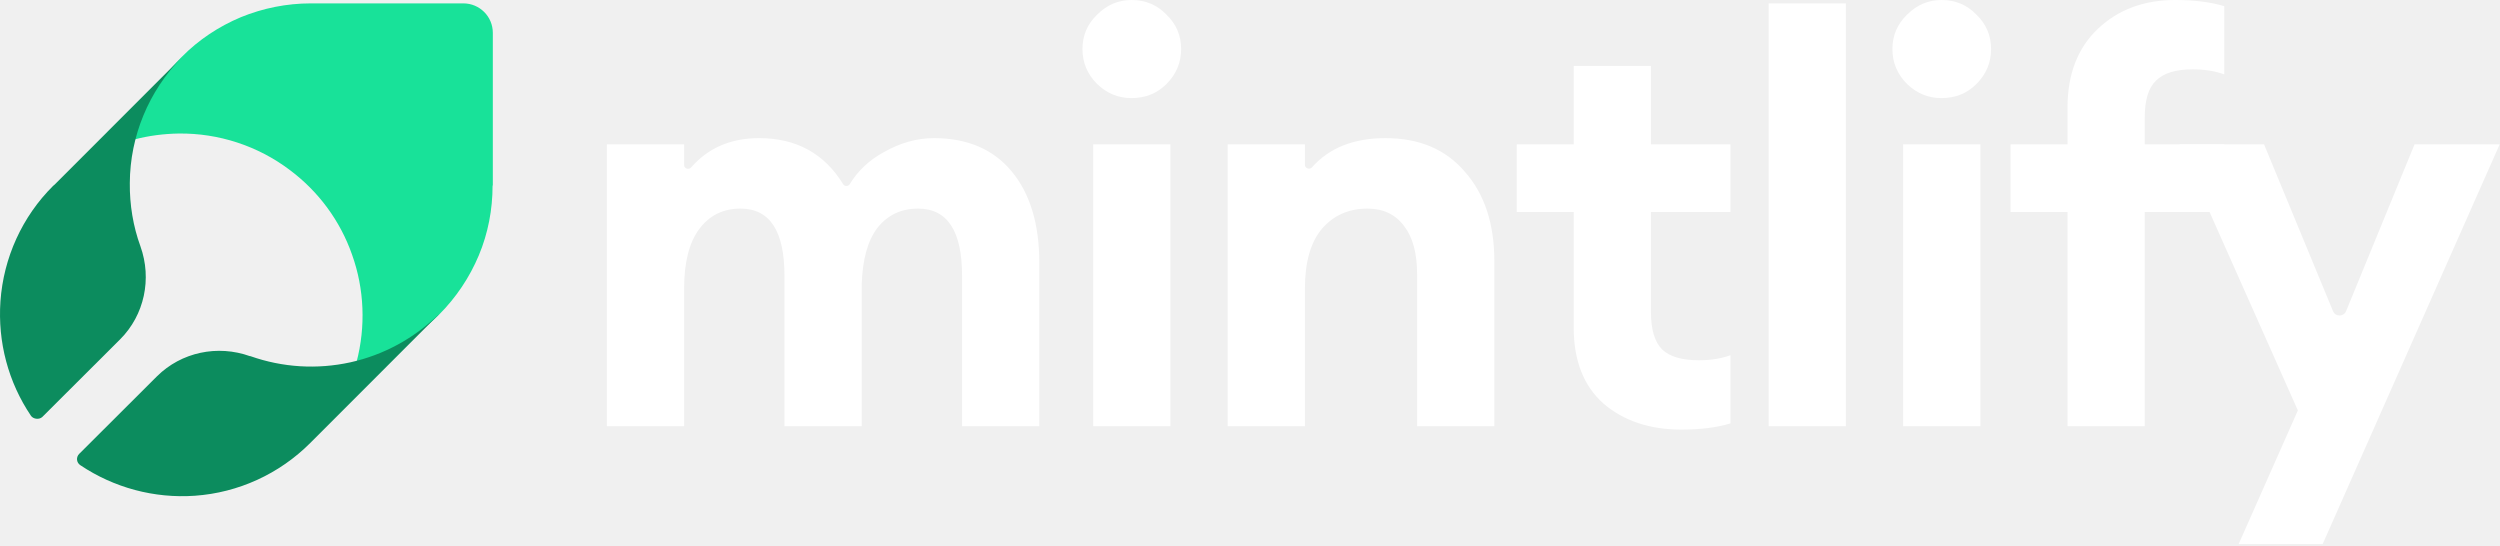
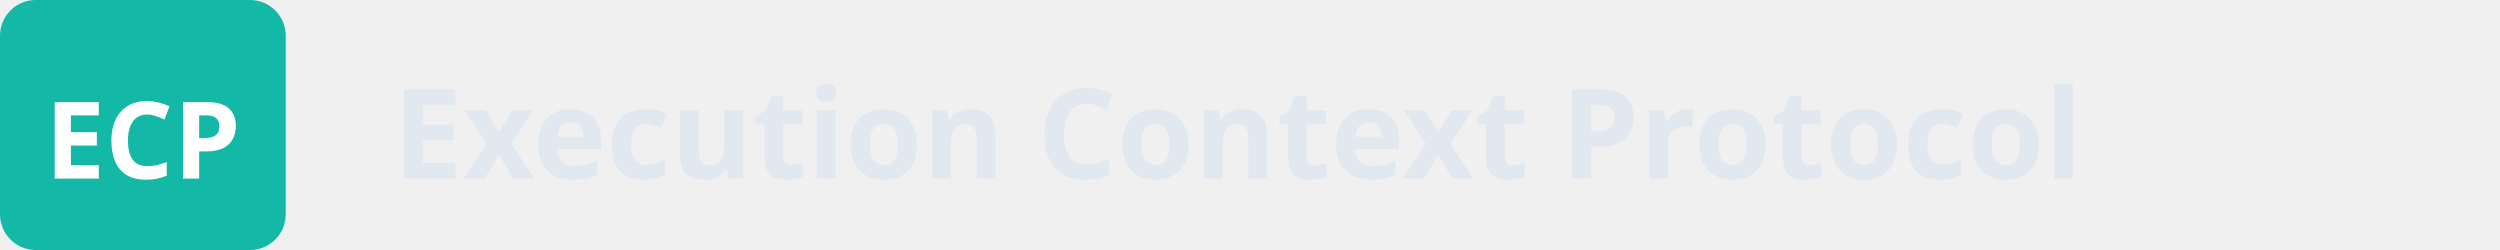
- <svg xmlns="http://www.w3.org/2000/svg" width="1682" height="367" viewBox="0 0 1682 367" fill="none">
-   <path d="M1562.69 366.037H1506.17L1546 276.14L1466.34 97.105H1523.24L1569.66 209.337C1571.28 213.26 1576.84 213.253 1578.45 209.325L1624.52 97.105H1681.79L1562.69 366.037Z" fill="white" />
-   <path d="M1391.02 286.761V142.622H1352.71V97.104H1391.02V72.449C1391.02 49.943 1397.85 32.242 1411.5 19.345C1425.16 6.448 1442.48 0 1463.47 0C1476.37 0 1487.37 1.391 1496.47 4.172V50.069C1490.4 47.793 1483.32 46.656 1475.23 46.656C1463.85 46.656 1455.63 49.184 1450.57 54.242C1445.51 59.046 1442.99 67.265 1442.99 78.897V97.104H1496.47V142.622H1442.99V286.761H1391.02Z" fill="white" />
-   <path d="M1306.22 66.001C1297.37 66.001 1289.66 62.84 1283.08 56.518C1276.51 49.943 1273.22 42.104 1273.22 33C1273.22 23.897 1276.51 16.184 1283.08 9.862C1289.66 3.287 1297.37 0 1306.22 0C1315.58 0 1323.42 3.287 1329.74 9.862C1336.31 16.184 1339.6 23.897 1339.6 33C1339.6 42.104 1336.31 49.943 1329.74 56.518C1323.42 62.84 1315.58 66.001 1306.22 66.001ZM1280.43 286.761V97.104H1332.39V286.761H1280.43Z" fill="white" />
-   <path d="M1189.94 286.761V2.276H1241.91V286.761H1189.94Z" fill="white" />
-   <path d="M1131.24 289.037C1110 289.037 1092.55 283.221 1078.89 271.588C1065.49 259.703 1058.79 242.634 1058.79 220.381V142.622H1020.48V97.104H1058.79V44.38H1110.76V97.104H1164.24V142.622H1110.76V210.14C1110.76 221.772 1113.29 230.117 1118.34 235.174C1123.4 239.979 1131.62 242.381 1143 242.381C1151.09 242.381 1158.17 241.243 1164.24 238.967V284.864C1155.14 287.646 1144.14 289.037 1131.24 289.037Z" fill="white" />
-   <path d="M825.979 286.761V97.104H877.945V110.967C877.945 113.311 881.135 114.347 882.688 112.591C894.273 99.485 910.773 92.932 932.187 92.932C954.946 92.932 972.774 100.518 985.67 115.69C998.82 130.61 1005.39 150.587 1005.39 175.622V286.761H953.429V184.346C953.429 170.438 950.521 159.691 944.704 152.104C938.888 144.265 930.67 140.346 920.049 140.346C907.405 140.346 897.164 144.898 889.325 154.001C881.738 163.105 877.945 176.507 877.945 194.208V286.761H825.979Z" fill="white" />
-   <path d="M761.286 66.001C752.436 66.001 744.723 62.84 738.148 56.518C731.574 49.943 728.286 42.104 728.286 33C728.286 23.897 731.574 16.184 738.148 9.862C744.723 3.287 752.436 0 761.286 0C770.643 0 778.482 3.287 784.804 9.862C791.379 16.184 794.666 23.897 794.666 33C794.666 42.104 791.379 49.943 784.804 56.518C778.482 62.84 770.643 66.001 761.286 66.001ZM735.493 286.761V97.104H787.459V286.761H735.493Z" fill="white" />
-   <path d="M647.273 286.761V185.484C647.273 155.392 637.411 140.346 617.686 140.346C606.307 140.346 597.204 144.645 590.376 153.242C583.801 161.84 580.261 174.61 579.755 191.553V286.761H527.789V185.484C527.789 155.392 517.927 140.346 498.203 140.346C486.571 140.346 477.341 144.898 470.513 154.001C463.685 163.105 460.272 176.507 460.272 194.208V286.761H408.306V97.104H460.272V111.103C460.272 113.435 463.407 114.462 464.939 112.704C476.419 99.522 491.68 92.932 510.72 92.932C535.742 92.932 554.588 103.262 567.259 123.923C568.258 125.553 570.718 125.527 571.712 123.894C577.189 114.891 584.802 107.731 594.548 102.414C605.675 96.093 616.928 92.932 628.307 92.932C650.813 92.932 668.261 100.391 680.652 115.311C693.043 130.231 699.239 150.714 699.239 176.76V286.761H647.273Z" fill="white" />
-   <path d="M331.569 124.833V22.09C331.569 11.065 322.625 2.276 311.764 2.276H209.069C192.938 2.276 176.967 5.472 162.113 11.544C147.26 17.775 133.685 26.724 122.345 38.228L121.546 39.027C106.533 54.207 95.833 73.062 90.402 93.834C100.145 91.277 110.206 89.999 120.268 89.839C147.1 89.52 173.453 98.148 194.855 114.287C214.18 128.668 228.873 148.481 236.859 171.331C245.164 194.5 246.122 219.746 239.893 243.554C260.496 238.122 279.503 227.416 294.675 212.396L295.474 211.597C306.813 200.252 315.917 186.67 322.145 171.81C328.374 156.95 331.409 140.971 331.409 124.833H331.569Z" fill="#18E299" />
-   <path d="M87.337 123.098C87.496 91.579 100.066 61.334 122.182 38.73L36.739 124.212C36.421 124.531 36.102 124.69 35.784 125.008C14.941 145.702 2.371 173.4 0.303 202.69C-1.607 230.07 5.553 257.131 20.828 279.736C22.285 281.892 26.238 282.601 28.466 280.532L80.813 228.319C97.202 211.923 102.293 187.568 94.497 165.759C89.564 152.229 87.178 137.743 87.337 123.098Z" fill="#0C8C5E" />
-   <path d="M294.976 211.605C278.587 227.683 258.062 238.826 235.786 243.761C213.351 248.695 190.121 247.263 168.482 239.622C168.482 239.622 168.323 239.622 168.164 239.622C146.365 231.822 122.022 236.916 105.633 253.153L53.285 305.365C51.057 307.594 51.376 311.255 54.081 313.006C76.674 328.129 103.724 335.451 131.091 333.541C160.368 331.472 187.894 318.896 208.737 298.043L209.533 297.247L294.976 211.765V211.605Z" fill="#0C8C5E" />
+ <svg xmlns="http://www.w3.org/2000/svg" width="100%" height="28" viewBox="0 0 280 28" preserveAspectRatio="xMinYMid meet" fill="none">
+   <rect width="32" height="28" rx="4" fill="#14B8A6" />
+   <text x="16" y="20" font-family="system-ui, sans-serif" font-size="12" font-weight="bold" fill="white" text-anchor="middle">ECP</text>
+   <text x="44" y="20" font-family="system-ui, sans-serif" font-size="14" font-weight="600" fill="#E2E8F0">Execution Context Protocol</text>
</svg>
